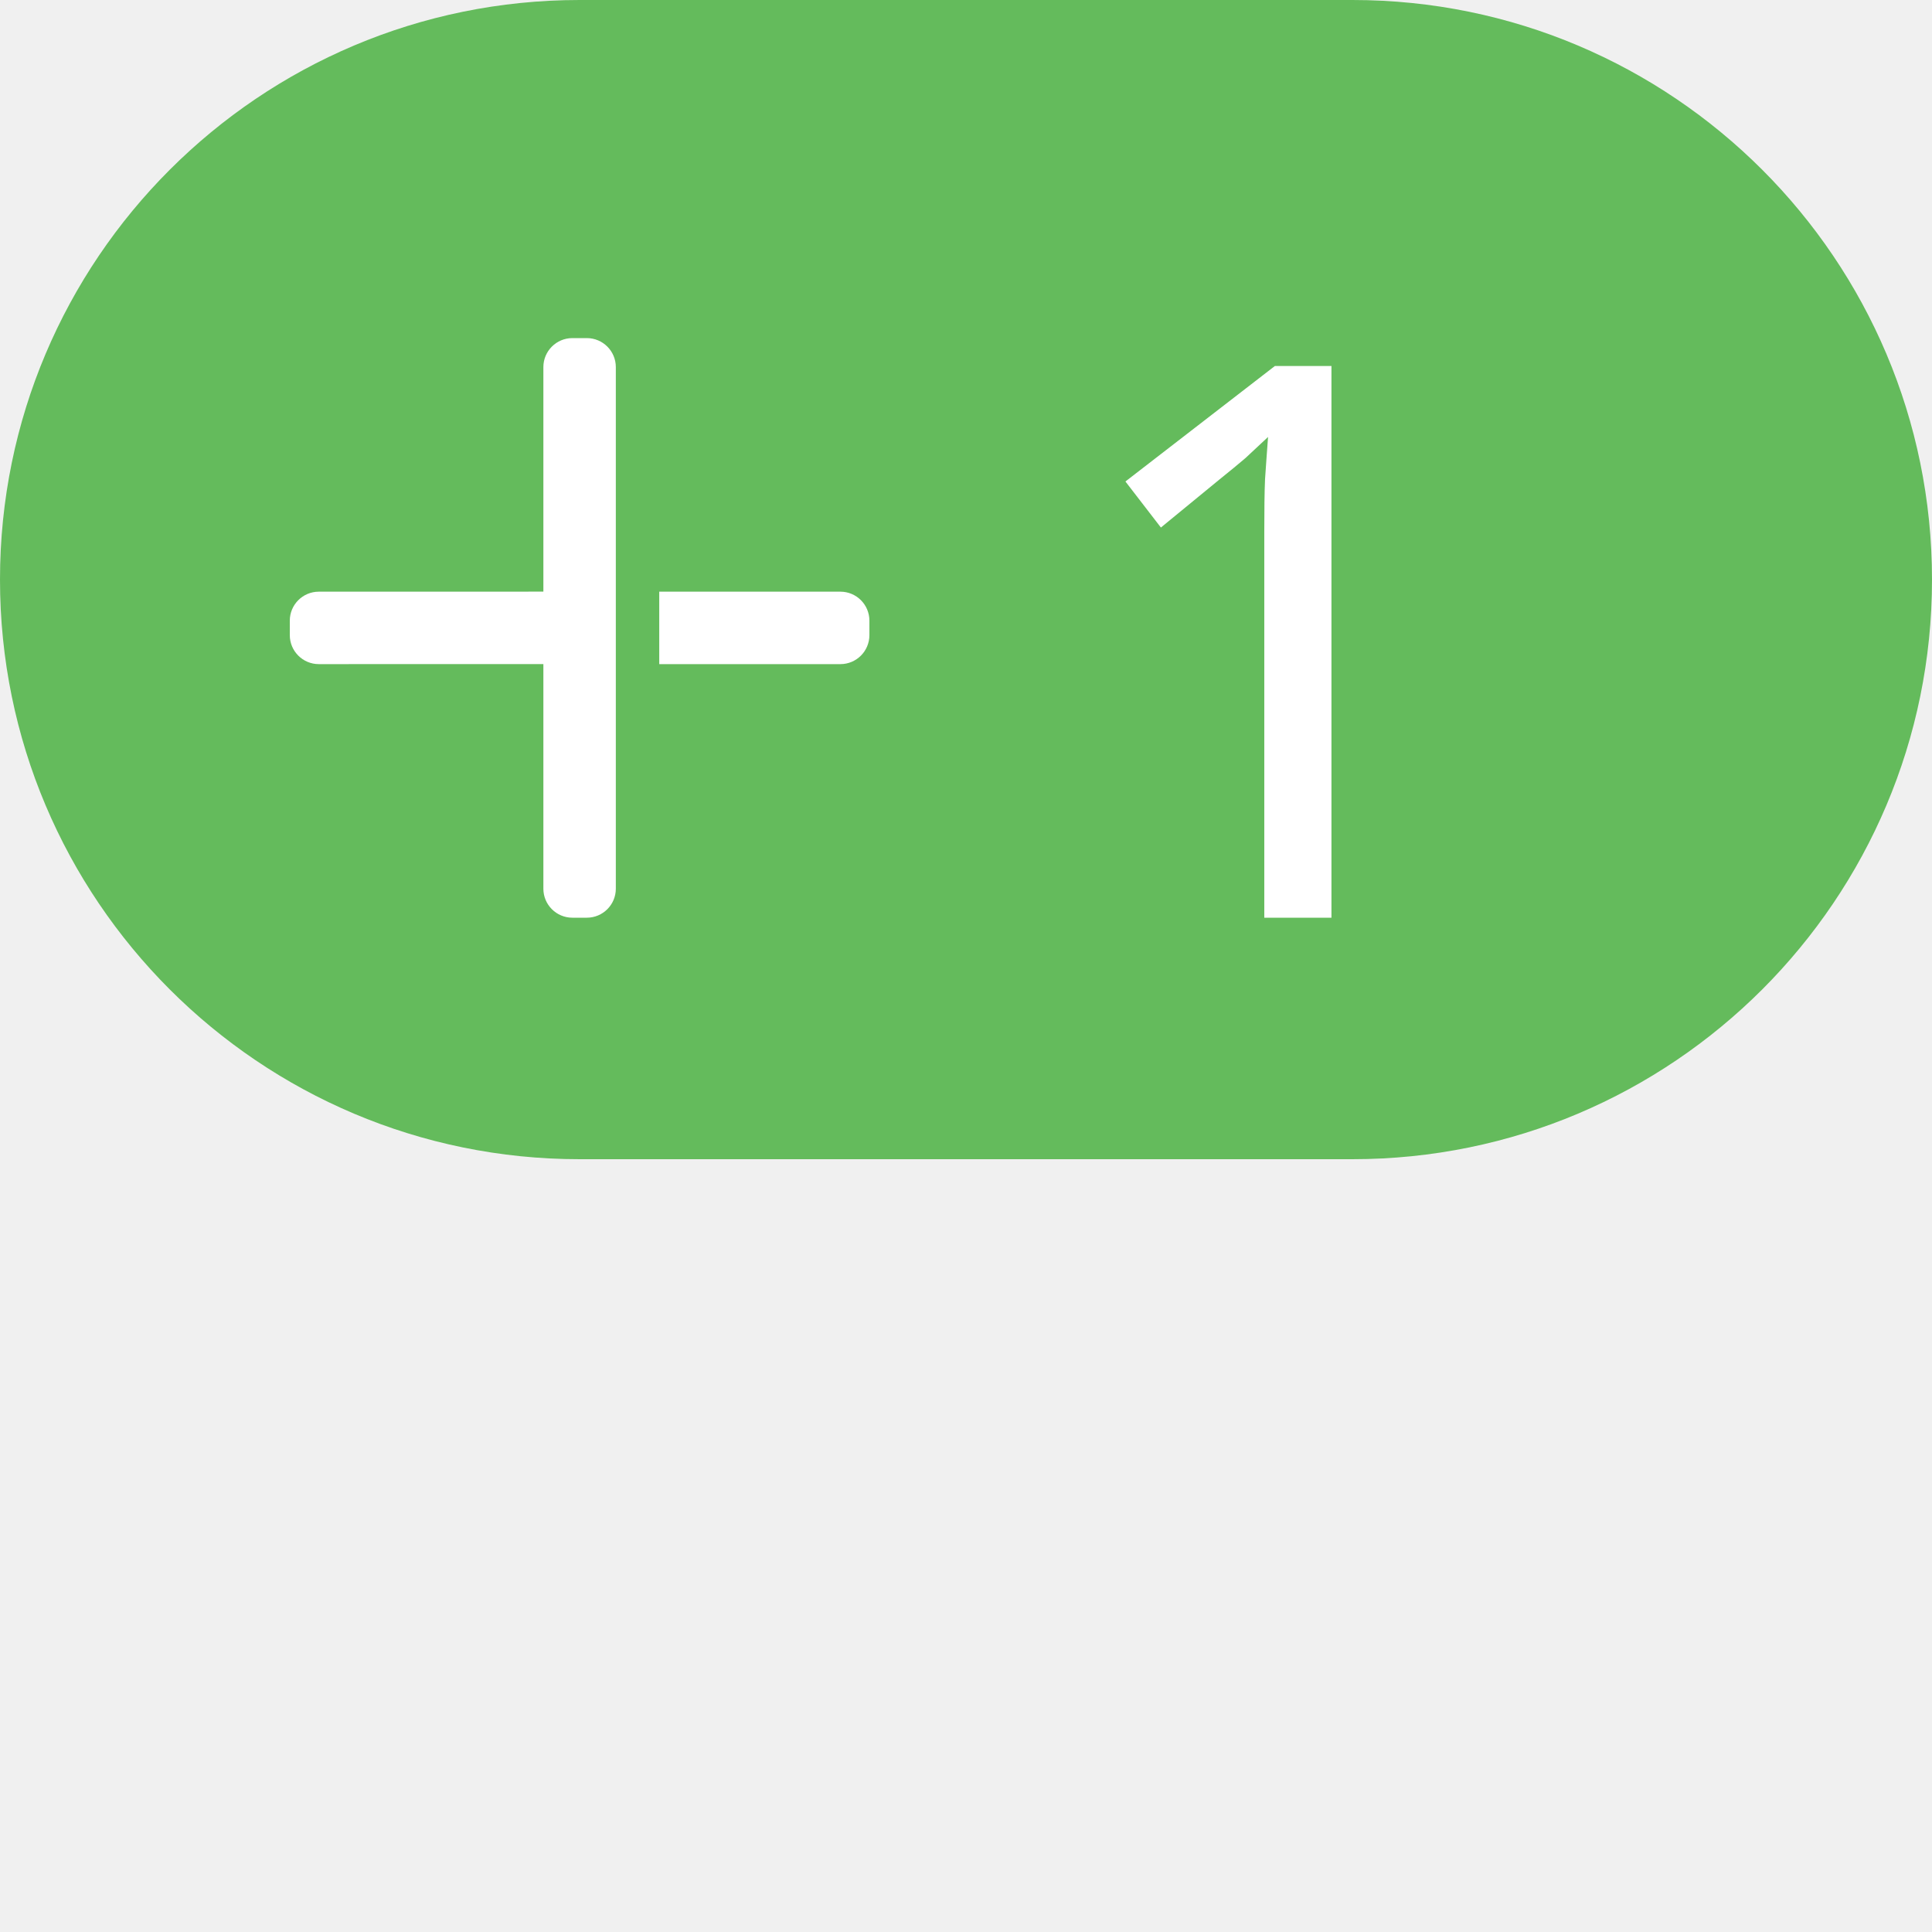
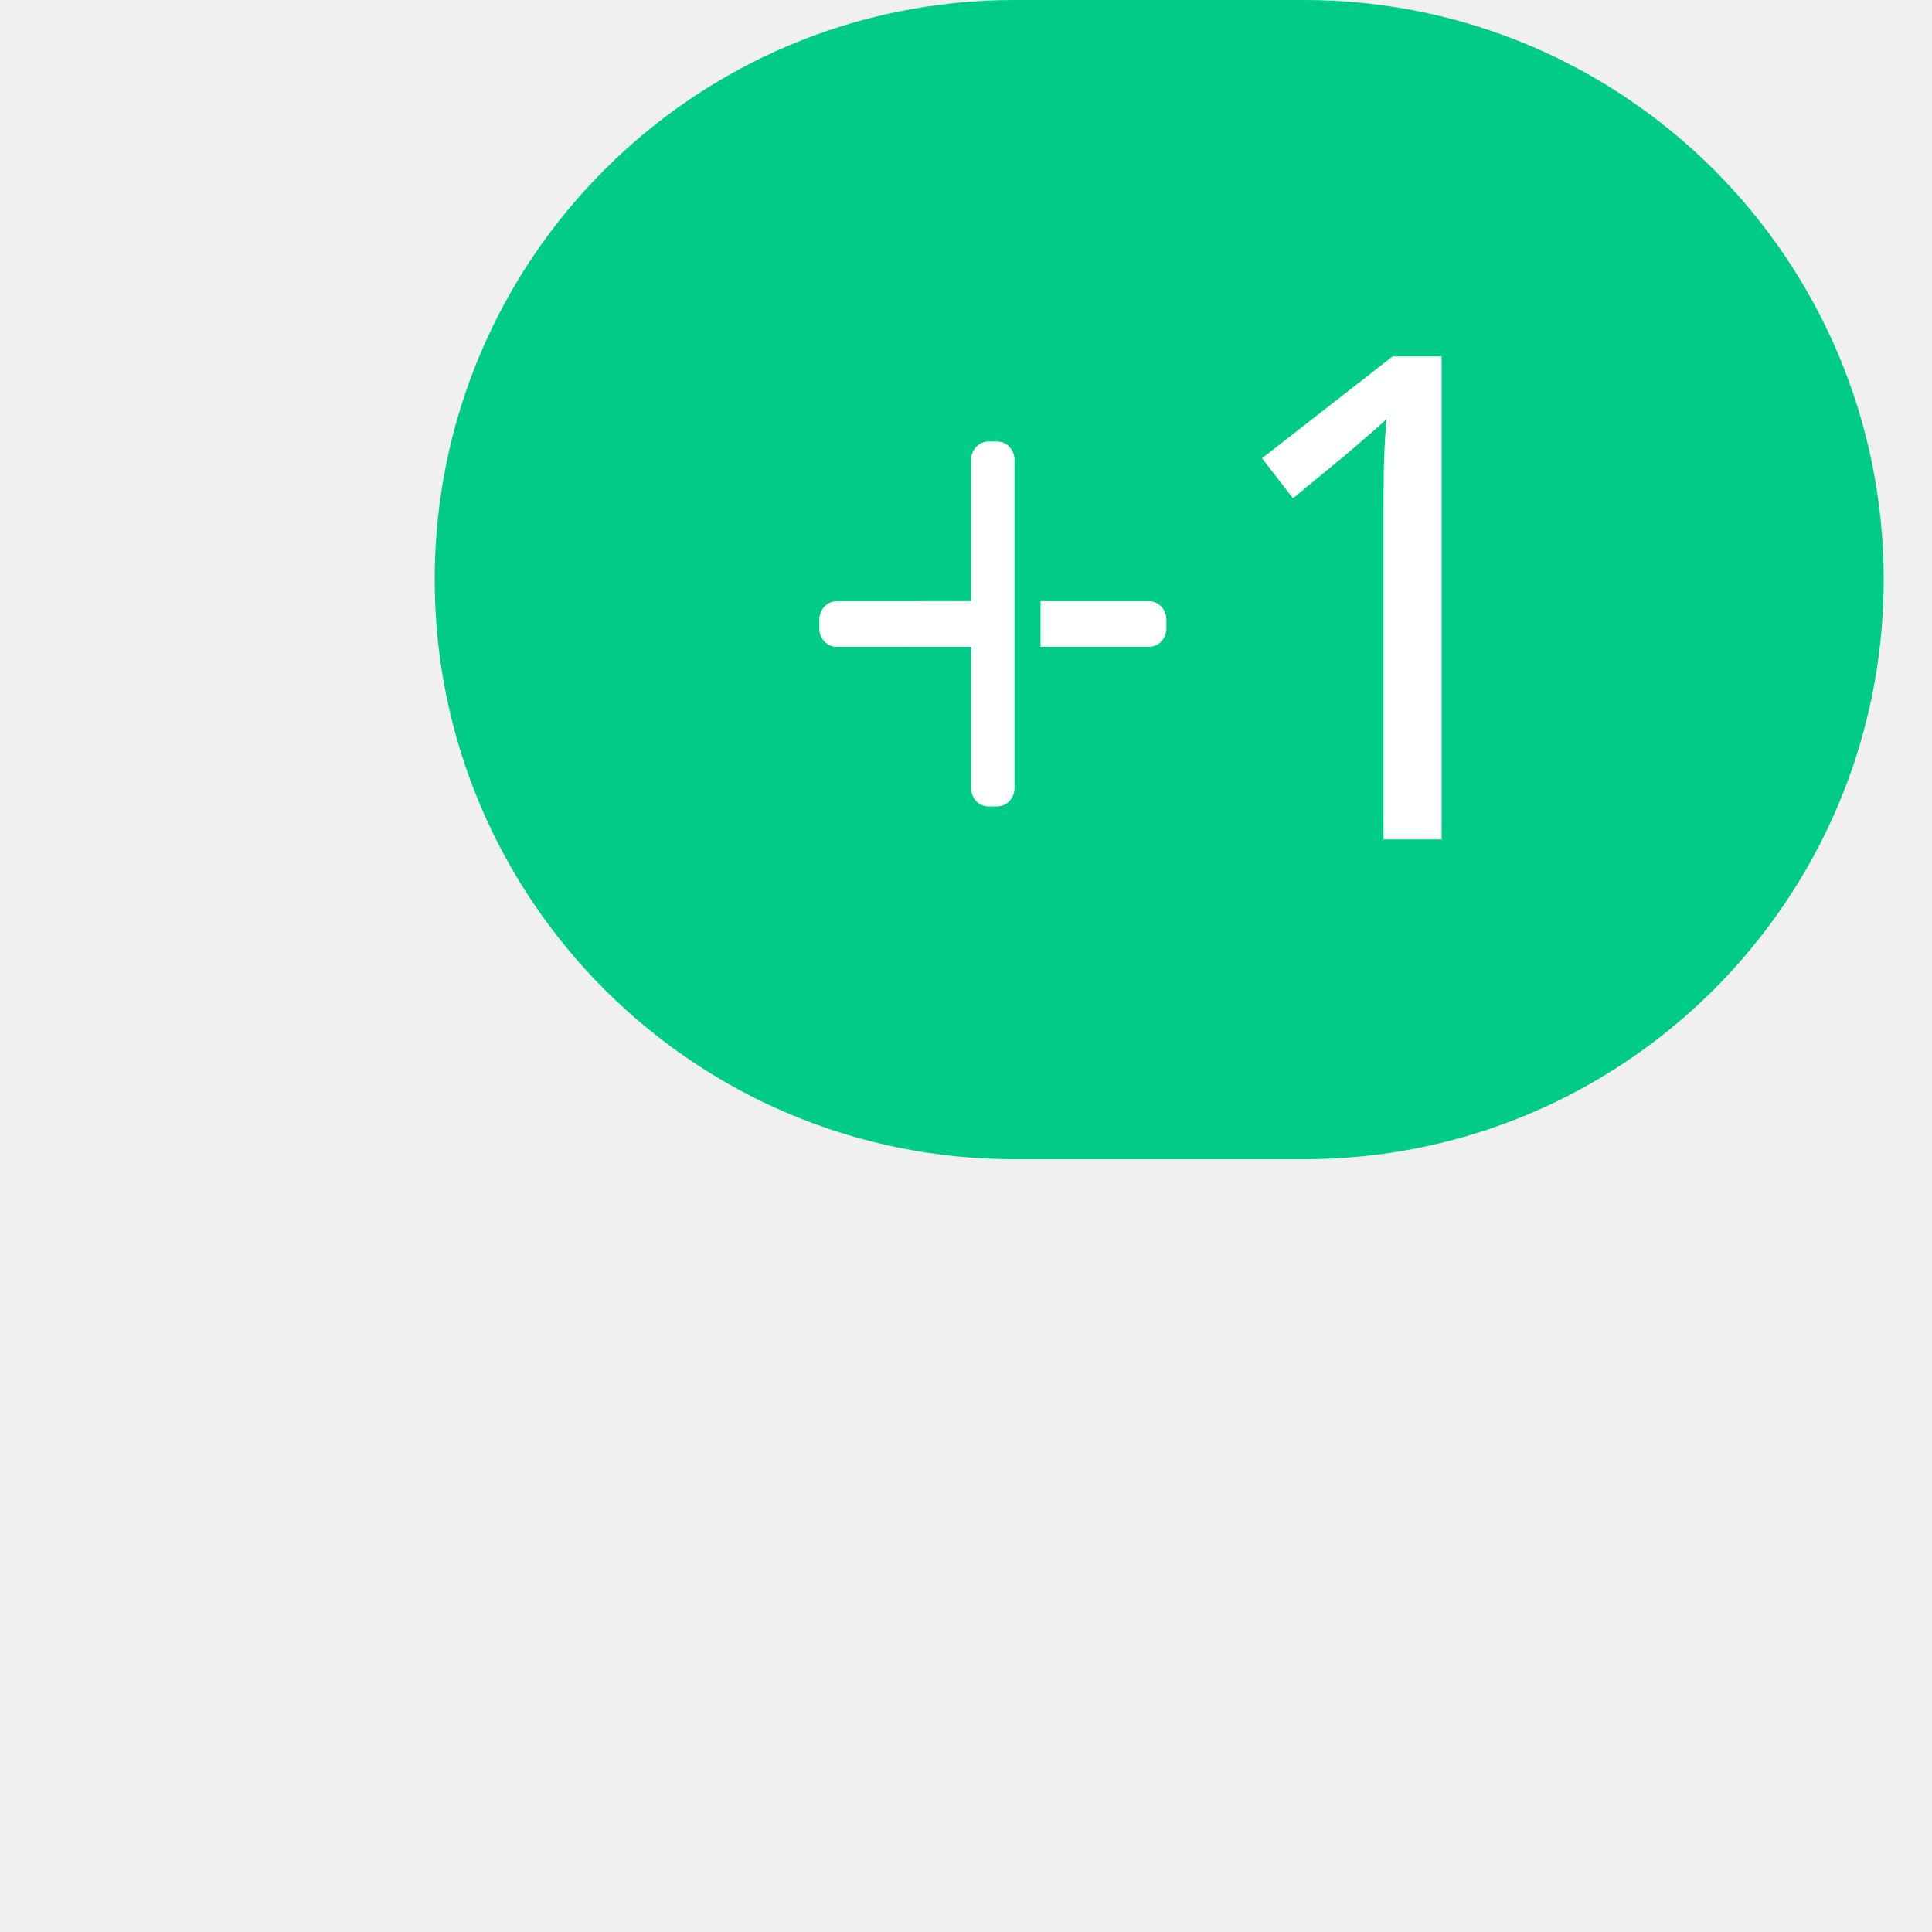
<svg xmlns="http://www.w3.org/2000/svg" width="40px" height="40px" viewBox="0 0 40 40" version="1.1">
  <g id="页面-1" stroke="none" stroke-width="1" fill="none" fill-rule="evenodd">
    <g id="HarmonyOS-cursor-symbol" transform="translate(-382, -71)">
      <g id="Cursor/Forbid备份" transform="translate(381, 70)">
-         <rect id="矩形" fill="#64BB5C" fill-rule="evenodd" x="1" y="1" width="40" height="24" rx="12" />
-         <g id="ic_add" stroke-width="1" fill-rule="evenodd" transform="translate(7, 8)" fill="#FFFFFF">
-           <path d="M6.15,0 C6.481,-6.08718376e-17 6.75,0.269 6.75,0.6 L6.75,11.4 C6.75,11.731 6.481,12 6.15,12 L5.85,12 C5.519,12 5.25,11.731 5.25,11.4 L5.25,6.749 L0.6,6.75 C0.269,6.75 0,6.481 0,6.15 L0,5.85 C0,5.519 0.269,5.25 0.6,5.25 L5.25,5.249 L5.25,0.6 C5.25,0.269 5.519,-3.83217372e-16 5.85,0 L6.15,0 Z M7.649,5.25 L11.4,5.25 C11.731,5.25 12,5.519 12,5.85 L12,6.15 C12,6.481 11.731,6.75 11.4,6.75 L7.649,6.75 L7.649,5.25 Z" id="形状结合" />
+         <rect id="矩形" fill="#00CB87" fill-rule="evenodd" x="10" y="1" width="30" height="24" rx="12" />
+         <g id="ic_add" stroke-width="1" fill-rule="evenodd" transform="translate(9, 2.4)" fill="#FFFFFF">
+           <path stroke="null" d="m12.645,7.741c0.198,0 0.359,0.169 0.359,0.378l0,6.8c0,0.209 -0.161,0.378 -0.359,0.378l-0.18,0c-0.198,0 -0.359,-0.169 -0.359,-0.378l0,-2.928l-2.784,0.001c-0.198,0 -0.359,-0.169 -0.359,-0.378l0,-0.189c0,-0.209 0.161,-0.378 0.359,-0.378l2.784,-0.001l0,-2.927c0,-0.209 0.161,-0.378 0.359,-0.378l0.18,0zm0.898,3.306l2.246,0c0.198,0 0.359,0.169 0.359,0.378l0,0.189c0,0.209 -0.161,0.378 -0.359,0.378l-2.246,0l0,-0.944z" id="形状结合" />
        </g>
-         <text id="8" font-family="HarmonyHeiTi" font-size="16" font-weight="normal" fill="#FFFFFF">
-           <tspan x="22.88" y="20">1</tspan>
+         <text id="8" font-family="HarmonyHeiTi" font-size="14" font-weight="normal" fill="#FFFFFF">
+           <tspan x="25.88" y="18.38">1</tspan>
        </text>
      </g>
    </g>
  </g>
</svg>
